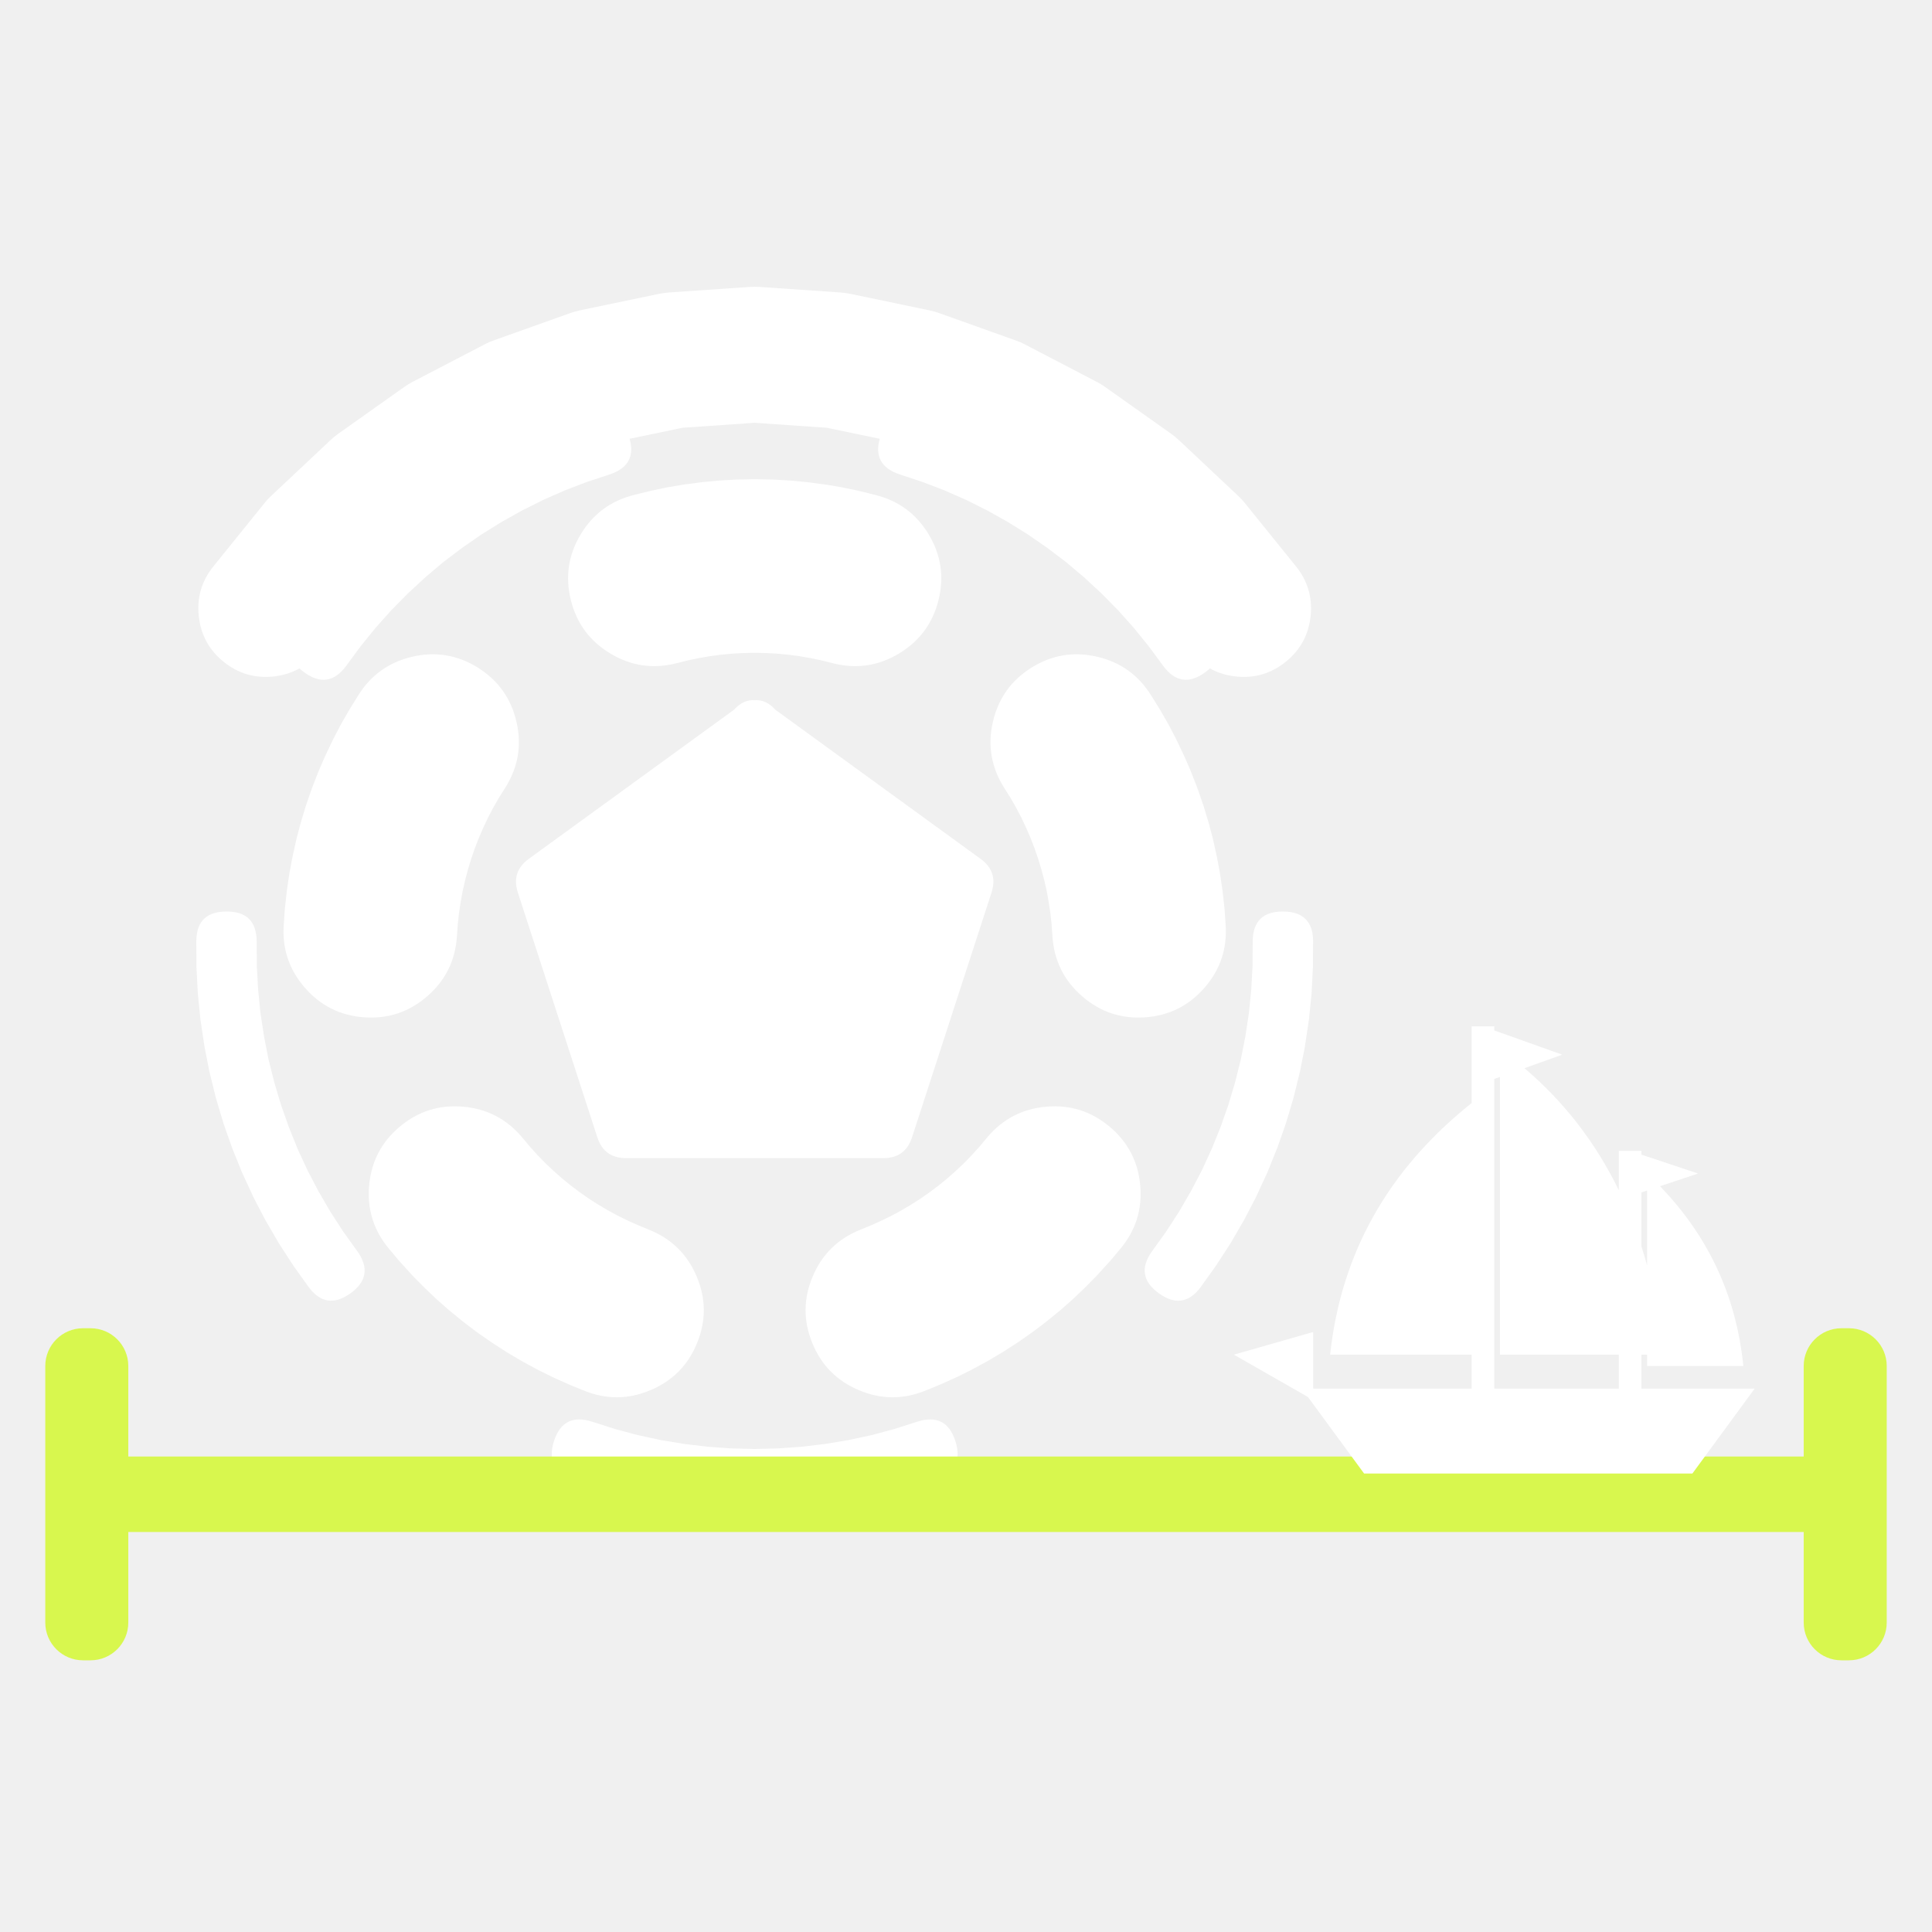
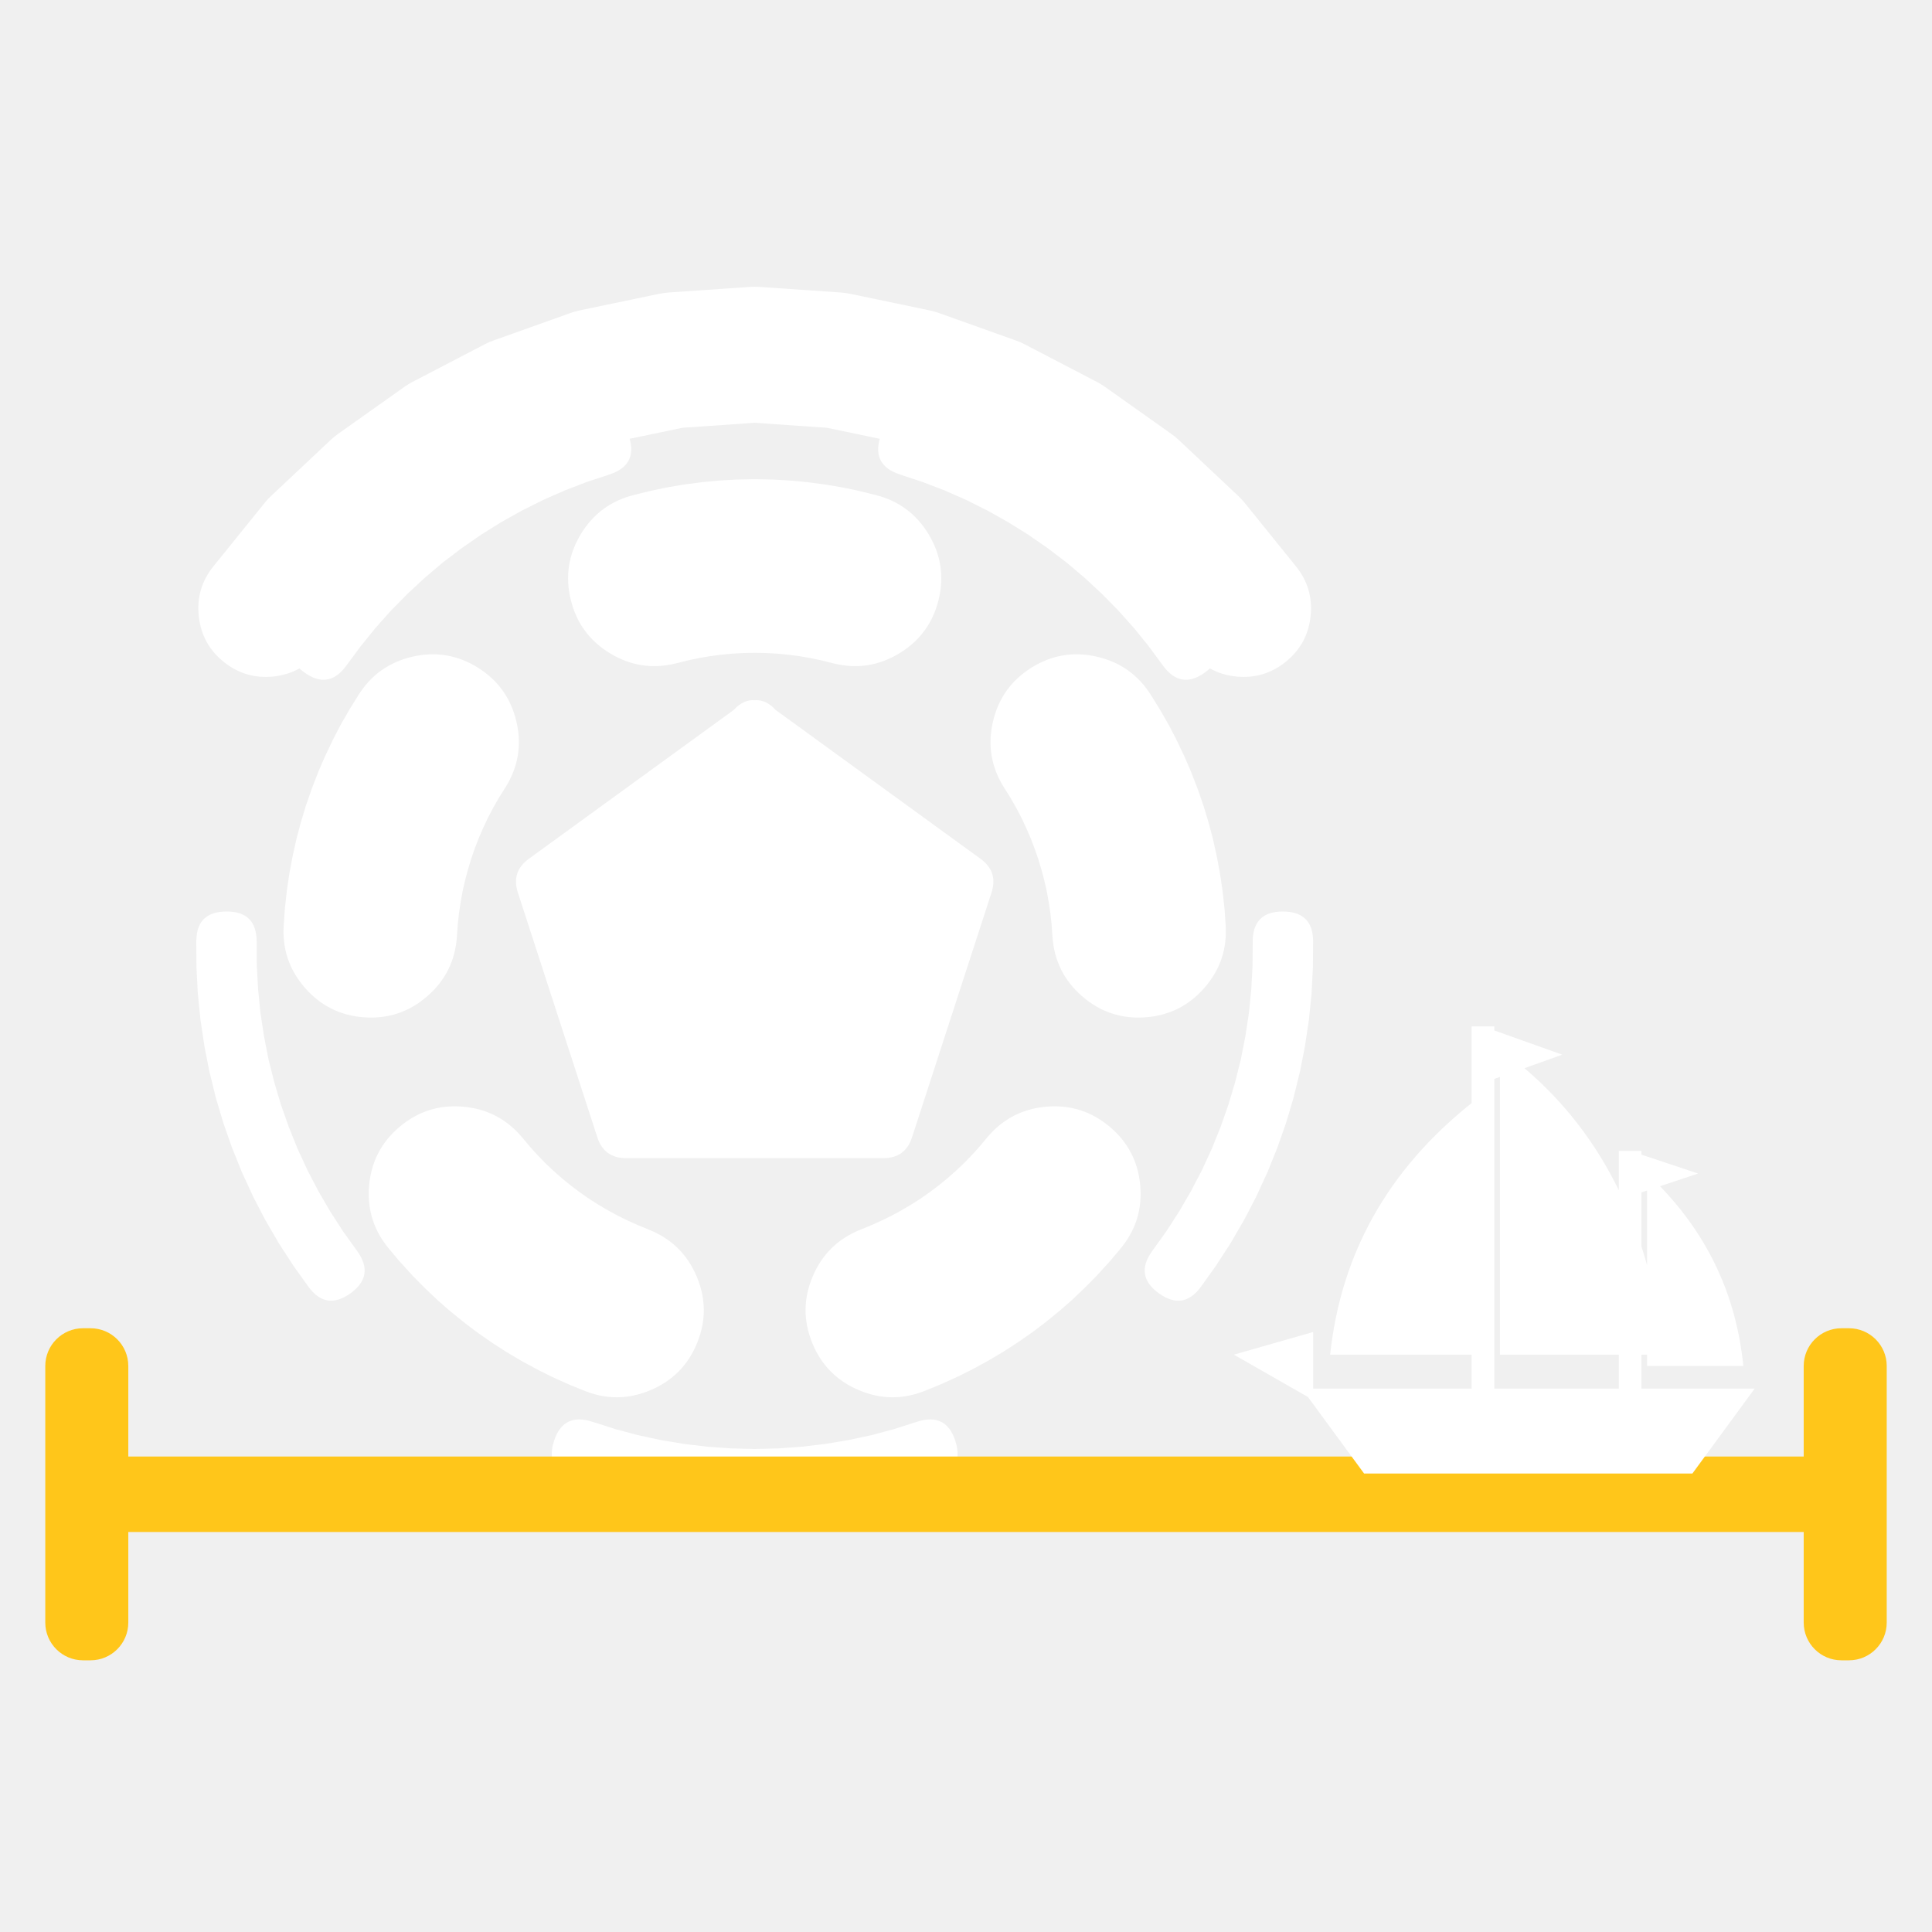
<svg xmlns="http://www.w3.org/2000/svg" viewBox="0 0 256 256" role="img" aria-labelledby="t">
  <path fill="#FFFFFF" d="M28.29 75.03 35.09 66.61Q35.48 66.13 35.93 65.71L43.82 58.29Q44.27 57.87 44.77 57.51L53.6 51.25Q54.1 50.89 54.65 50.61L64.25 45.61Q64.8 45.32 65.38 45.12L75.58 41.48Q76.16 41.27 76.77 41.14L87.36 38.93Q87.97 38.81 88.58 38.76L99.38 38.02Q100 37.98 100.62 38.02L111.42 38.76Q112.03 38.81 112.64 38.93L123.23 41.14Q123.84 41.27 124.42 41.48L134.62 45.12Q135.2 45.32 135.75 45.61L145.35 50.61Q145.9 50.89 146.4 51.25L155.23 57.51Q155.73 57.87 156.18 58.29L164.07 65.71Q164.52 66.13 164.91 66.61L171.71 75.03Q174.06 77.93 173.66 81.64Q173.27 85.35 170.37 87.69Q167.47 90.03 163.76 89.64Q161.86 89.43 160.32 88.57Q160.04 88.83 159.71 89.07Q158.1 90.26 156.7 90.04Q155.3 89.83 154.12 88.22L152.21 85.63L150.24 83.2L148.16 80.87L145.96 78.64L143.67 76.52L141.28 74.5L138.79 72.61L136.22 70.83L133.57 69.18L130.84 67.65L128.04 66.25L125.18 64.99L122.26 63.87L119.21 62.86Q115.58 61.65 116.57 58.14L109.57 56.68L100 56.02L90.43 56.68L83.43 58.14Q84.42 61.65 80.79 62.86L77.74 63.87L74.82 64.99L71.96 66.25L69.16 67.65L66.43 69.18L63.78 70.83L61.21 72.61L58.72 74.5L56.33 76.52L54.04 78.64L51.84 80.87L49.76 83.2L47.79 85.63L45.88 88.22Q44.7 89.83 43.3 90.04Q41.9 90.26 40.29 89.07Q39.96 88.83 39.68 88.57Q38.14 89.43 36.24 89.64Q32.53 90.03 29.63 87.69Q26.73 85.35 26.34 81.64Q25.94 77.93 28.29 75.03ZM100 92.78Q101.5 92.67 102.76 94.06L129.93 113.8Q132.28 115.51 131.38 118.27L120.85 150.7Q119.95 153.46 117.05 153.46H82.95Q80.05 153.46 79.15 150.7L68.62 118.27Q67.72 115.51 70.07 113.8L97.24 94.06Q98.5 92.67 100 92.78ZM148.43 165.5 147.21 166.96Q147.07 167.12 146.92 167.28L145.64 168.69Q145.5 168.85 145.35 169.01L144.01 170.37Q143.86 170.52 143.71 170.67L142.32 171.99Q142.17 172.13 142.01 172.28L140.58 173.54Q140.41 173.68 140.25 173.81L138.77 175.02Q138.6 175.16 138.43 175.29L136.91 176.44Q136.74 176.57 136.56 176.69L135 177.78Q134.82 177.9 134.64 178.02L133.04 179.05Q132.86 179.17 132.67 179.28L131.03 180.25Q130.85 180.36 130.66 180.46L128.98 181.37Q128.79 181.48 128.6 181.57L126.89 182.42Q126.7 182.51 126.5 182.6L124.76 183.38Q124.56 183.47 124.37 183.55L122.6 184.27Q118.18 186.06 113.8 184.2Q109.41 182.35 107.62 177.93Q105.83 173.52 107.69 169.13Q109.54 164.75 113.96 162.96L115.52 162.32L116.87 161.71L118.19 161.06L119.49 160.35L120.76 159.6L122.01 158.8L123.22 157.95L124.4 157.06L125.54 156.13L126.65 155.15L127.72 154.14L128.75 153.08L129.74 151.99L130.83 150.69Q133.9 147.05 138.65 146.64Q143.39 146.23 147.04 149.3Q150.68 152.36 151.09 157.11Q151.5 161.85 148.43 165.5ZM37.6 122.51 37.73 120.61Q37.75 120.4 37.77 120.18L37.98 118.29Q38 118.07 38.03 117.86L38.31 115.97Q38.34 115.76 38.38 115.55L38.73 113.67Q38.77 113.46 38.82 113.25L39.23 111.39Q39.28 111.18 39.33 110.97L39.82 109.13Q39.88 108.92 39.94 108.72L40.49 106.89Q40.56 106.69 40.63 106.48L41.25 104.68Q41.32 104.48 41.4 104.28L42.09 102.5Q42.17 102.3 42.25 102.1L43.01 100.35Q43.09 100.15 43.19 99.96L44.01 98.24Q44.1 98.04 44.2 97.85L45.08 96.16Q45.18 95.97 45.29 95.78L46.24 94.13Q46.35 93.94 46.46 93.76L47.47 92.14Q49.99 88.1 54.63 87.02Q59.27 85.94 63.31 88.46Q67.35 90.98 68.43 95.62Q69.51 100.26 66.99 104.31L66.09 105.74L65.36 107.02L64.67 108.33L64.04 109.67L63.45 111.02L62.92 112.4L62.44 113.79L62.01 115.21L61.63 116.64L61.3 118.08L61.04 119.53L60.82 120.99L60.66 122.46L60.54 124.15Q60.2 128.9 56.6 132.02Q53 135.14 48.25 134.8Q43.5 134.46 40.38 130.86Q37.26 127.27 37.6 122.51ZM77.4 184.27 75.63 183.55Q75.44 183.47 75.24 183.38L73.5 182.6Q73.3 182.51 73.11 182.42L71.4 181.57Q71.21 181.48 71.02 181.37L69.34 180.46Q69.15 180.36 68.97 180.25L67.33 179.28Q67.14 179.17 66.96 179.05L65.36 178.02Q65.18 177.9 65 177.78L63.44 176.69Q63.26 176.57 63.09 176.44L61.57 175.29Q61.4 175.16 61.23 175.02L59.75 173.81Q59.59 173.68 59.42 173.54L57.99 172.28Q57.83 172.13 57.68 171.99L56.29 170.67Q56.14 170.52 55.99 170.37L54.65 169.01Q54.5 168.85 54.36 168.69L53.08 167.28Q52.93 167.12 52.79 166.96L51.57 165.5Q48.5 161.85 48.91 157.11Q49.32 152.36 52.96 149.3Q56.61 146.23 61.35 146.64Q66.1 147.05 69.17 150.69L70.26 151.99L71.25 153.08L72.28 154.14L73.35 155.15L74.46 156.13L75.6 157.06L76.78 157.95L77.99 158.8L79.24 159.6L80.51 160.35L81.81 161.06L83.13 161.71L84.48 162.32L86.04 162.96Q90.46 164.75 92.31 169.13Q94.17 173.52 92.38 177.93Q90.59 182.35 86.2 184.2Q81.82 186.06 77.4 184.27ZM84.03 65.58 85.88 65.12Q86.09 65.07 86.3 65.02L88.17 64.63Q88.38 64.59 88.59 64.55L90.47 64.23Q90.68 64.2 90.9 64.17L92.79 63.92Q93 63.89 93.22 63.87L95.12 63.69Q95.33 63.67 95.54 63.66L97.45 63.55Q97.66 63.54 97.88 63.54L99.78 63.5Q100 63.5 100.22 63.5L102.12 63.54Q102.34 63.54 102.55 63.55L104.46 63.66Q104.67 63.67 104.88 63.69L106.78 63.87Q107 63.89 107.21 63.92L109.1 64.17Q109.32 64.2 109.53 64.23L111.41 64.55Q111.62 64.59 111.83 64.63L113.7 65.02Q113.91 65.07 114.12 65.12L115.97 65.58Q120.59 66.72 123.05 70.8Q125.51 74.88 124.36 79.51Q123.21 84.13 119.13 86.59Q115.05 89.05 110.43 87.9L108.79 87.49L107.34 87.19L105.89 86.94L104.42 86.75L102.95 86.61L101.48 86.53L100 86.5L98.52 86.53L97.05 86.61L95.58 86.75L94.11 86.94L92.66 87.19L91.21 87.49L89.57 87.9Q84.95 89.05 80.87 86.59Q76.78 84.13 75.64 79.51Q74.49 74.88 76.95 70.8Q79.41 66.72 84.03 65.58ZM152.53 92.14 153.54 93.76Q153.65 93.94 153.76 94.13L154.71 95.78Q154.82 95.97 154.92 96.16L155.8 97.85Q155.9 98.04 155.99 98.24L156.81 99.96Q156.91 100.15 156.99 100.35L157.75 102.1Q157.83 102.3 157.91 102.5L158.6 104.28Q158.68 104.48 158.75 104.68L159.37 106.48Q159.44 106.69 159.51 106.89L160.06 108.72Q160.12 108.92 160.18 109.13L160.67 110.97Q160.72 111.18 160.77 111.39L161.18 113.25Q161.23 113.46 161.27 113.67L161.62 115.55Q161.66 115.76 161.69 115.97L161.97 117.86Q162 118.07 162.02 118.29L162.23 120.18Q162.25 120.4 162.27 120.61L162.4 122.51Q162.74 127.27 159.62 130.86Q156.5 134.46 151.75 134.8Q147 135.14 143.4 132.02Q139.8 128.9 139.46 124.15L139.34 122.46L139.18 120.99L138.96 119.53L138.7 118.08L138.37 116.64L137.99 115.21L137.56 113.79L137.08 112.4L136.55 111.02L135.96 109.67L135.33 108.33L134.64 107.02L133.91 105.74L133.01 104.31Q130.49 100.26 131.57 95.62Q132.65 90.98 136.69 88.46Q140.73 85.94 145.37 87.02Q150.01 88.1 152.53 92.14ZM124 196 120.84 197Q120.75 197.03 120.66 197.06L117.46 197.91Q117.36 197.93 117.27 197.95L114.03 198.66Q113.94 198.68 113.85 198.69L110.58 199.24Q110.48 199.26 110.39 199.27L107.09 199.66Q107 199.67 106.91 199.68L103.6 199.91Q103.5 199.92 103.41 199.92L100.09 200Q100.05 200 100 200Q99.95 200 99.91 200L96.59 199.92Q96.5 199.92 96.4 199.91L93.09 199.68Q93 199.67 92.91 199.66L89.61 199.27Q89.52 199.26 89.42 199.24L86.15 198.69Q86.06 198.68 85.97 198.66L82.73 197.95Q82.64 197.93 82.54 197.91L79.34 197.06Q79.25 197.03 79.16 197L76 196Q72.19 194.79 73.4 190.97Q74 189.07 75.26 188.42Q76.52 187.77 78.42 188.37L81.49 189.35L84.51 190.16L87.57 190.82L90.65 191.33L93.76 191.7L96.87 191.92L100 192L103.13 191.92L106.24 191.7L109.35 191.33L112.43 190.82L115.49 190.16L118.51 189.35L121.58 188.37Q123.48 187.77 124.74 188.42Q126 189.07 126.6 190.97Q127.81 194.79 124 196ZM173.99 124.8 173.97 128.12Q173.97 128.21 173.96 128.31L173.79 131.62Q173.78 131.71 173.77 131.81L173.44 135.11Q173.43 135.2 173.41 135.3L172.92 138.57Q172.91 138.67 172.89 138.76L172.25 142.01Q172.23 142.11 172.2 142.2L171.41 145.42Q171.38 145.51 171.36 145.6L170.41 148.78Q170.38 148.87 170.35 148.96L169.25 152.09Q169.22 152.17 169.18 152.26L167.94 155.34Q167.9 155.42 167.86 155.51L166.47 158.52Q166.43 158.61 166.39 158.69L164.86 161.63Q164.81 161.71 164.76 161.8L163.1 164.66Q163.05 164.74 163 164.82L161.19 167.61Q161.14 167.69 161.09 167.76L159.16 170.46Q156.82 173.71 153.57 171.38Q150.32 169.05 152.65 165.8L154.53 163.18L156.23 160.55L157.8 157.85L159.25 155.08L160.56 152.24L161.73 149.34L162.77 146.39L163.66 143.4L164.42 140.37L165.02 137.3L165.49 134.21L165.8 131.1L165.97 127.97L165.99 124.75Q166 122.75 167.01 121.76Q168.01 120.77 170.01 120.78Q173.86 120.8 173.99 124.5C173.99 124.57 173.99 124.65 173.99 124.73ZM40.84 170.46 38.91 167.76Q38.86 167.69 38.81 167.61L37 164.82Q36.95 164.74 36.9 164.66L35.24 161.8Q35.19 161.71 35.14 161.63L33.61 158.69Q33.57 158.61 33.53 158.52L32.14 155.51Q32.1 155.42 32.06 155.34L30.82 152.26Q30.78 152.17 30.75 152.09L29.65 148.96Q29.62 148.87 29.59 148.78L28.64 145.6Q28.62 145.51 28.59 145.42L27.8 142.2Q27.77 142.11 27.75 142.01L27.11 138.76Q27.09 138.67 27.08 138.57L26.59 135.3Q26.57 135.2 26.56 135.11L26.23 131.81Q26.22 131.71 26.21 131.62L26.04 128.31Q26.03 128.21 26.03 128.12L26.01 124.8Q26.01 124.77 26.01 124.73C26.01 124.65 26.01 124.57 26.02 124.49Q26.14 120.8 29.99 120.78Q33.99 120.75 34.01 124.75L34.03 127.97L34.2 131.1L34.51 134.21L34.98 137.3L35.58 140.37L36.34 143.4L37.23 146.39L38.27 149.34L39.44 152.24L40.75 155.08L42.2 157.85L43.77 160.55L45.47 163.18L47.35 165.8Q48.51 167.42 48.28 168.82Q48.05 170.21 46.43 171.38Q44.8 172.54 43.41 172.31Q42.01 172.08 40.84 170.46Z" />
-   <path fill="#D8F74E" d="M11 176H12C14.76 176 17 178.24 17 181V193H239V181C239 178.24 241.24 176 244 176H245C247.76 176 250 178.24 250 181V215C250 217.76 247.76 220 245 220H244C241.24 220 239 217.76 239 215V203H17V215C17 217.76 14.76 220 12 220H11C8.24 220 6 217.76 6 215V181C6 178.24 8.24 176 11 176Z" />
+   <path fill="#FFC61A" d="M11 176H12C14.76 176 17 178.24 17 181V193H239V181C239 178.24 241.24 176 244 176H245C247.76 176 250 178.24 250 181V215C250 217.76 247.76 220 245 220H244C241.24 220 239 217.76 239 215V203H17V215C17 217.76 14.76 220 12 220H11C8.24 220 6 217.76 6 215V181C6 178.24 8.24 176 11 176Z" />
  <path fill="#FFFFFF" d="M173.31 185.11 163.5 179.5 174 176.5V184H195V179.5H176.25Q178.4 159.39 195 146.16V136H198V136.54L207 139.75L202 141.54Q209.88 148.23 214.5 157.71V152.5H217.5V153L225 155.5L219.96 157.18Q229.62 167.18 231 181H218.25V179.5H217.5V184H232.5L224.25 195.25H180.75L173.31 185.11ZM198 142.96V184H214.5V179.5H198.75V142.7ZM217.5 158V165.17Q217.9 166.4 218.25 167.66V157.75Z" />
</svg>
